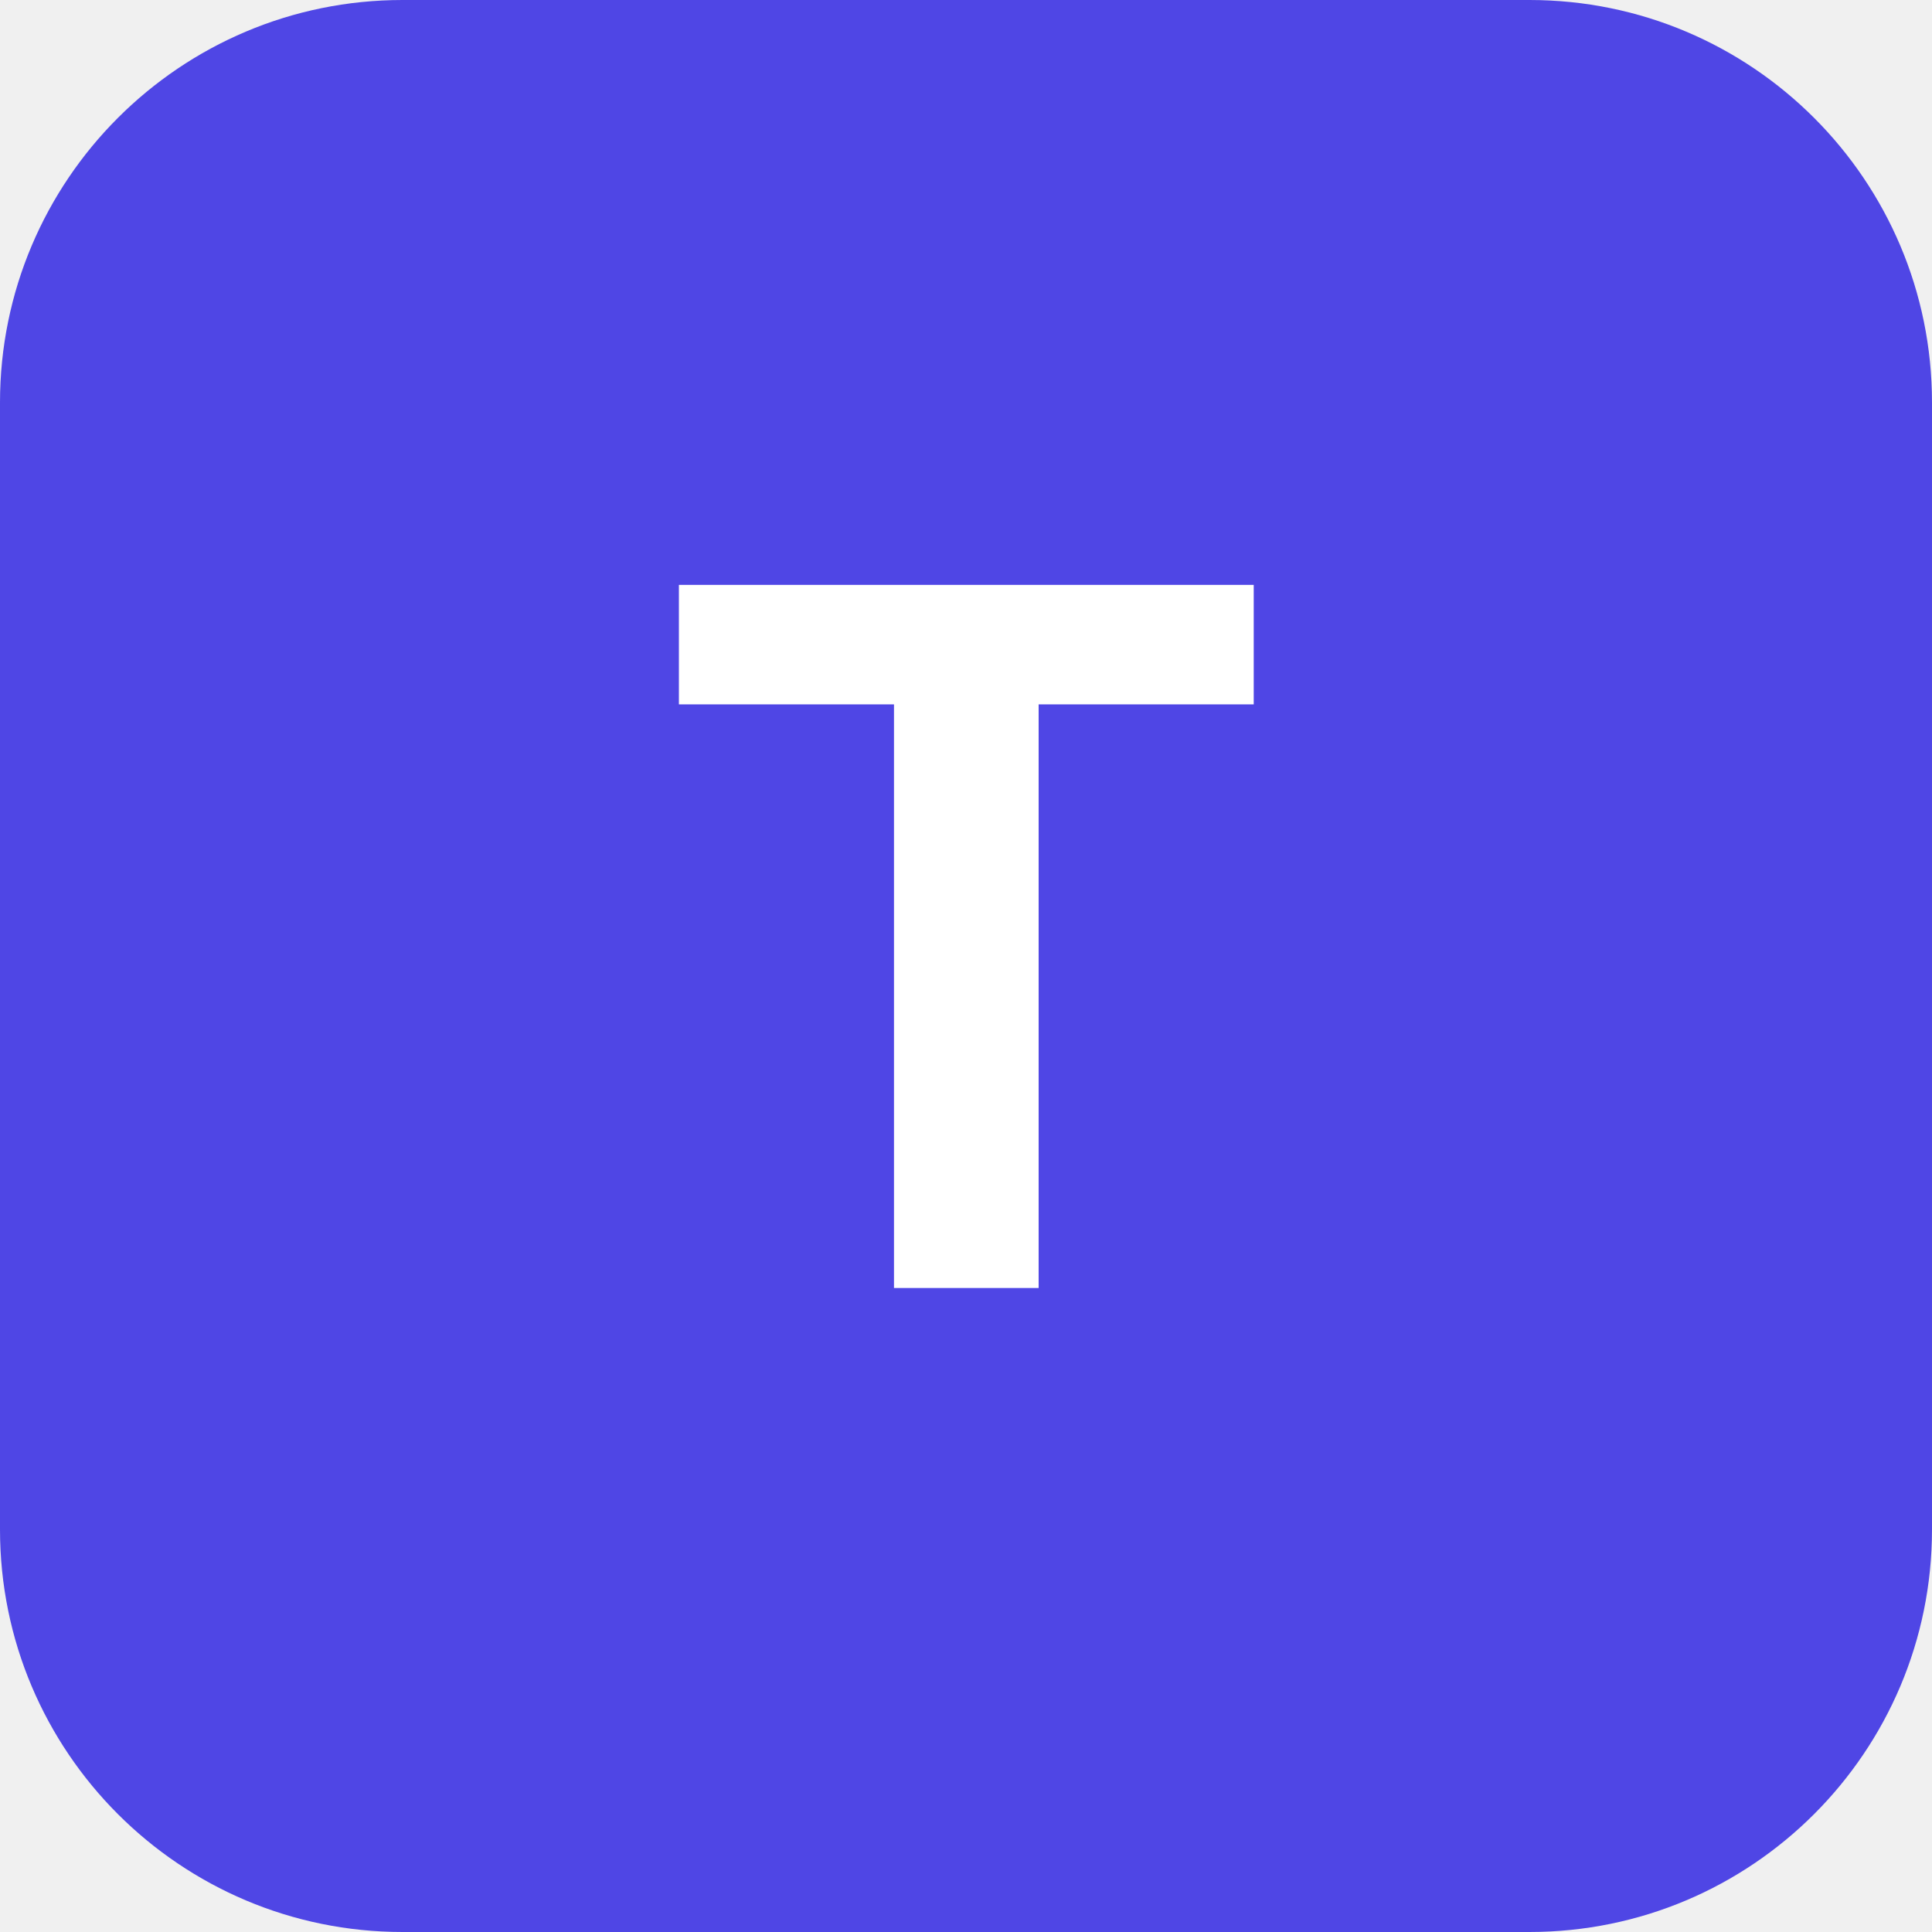
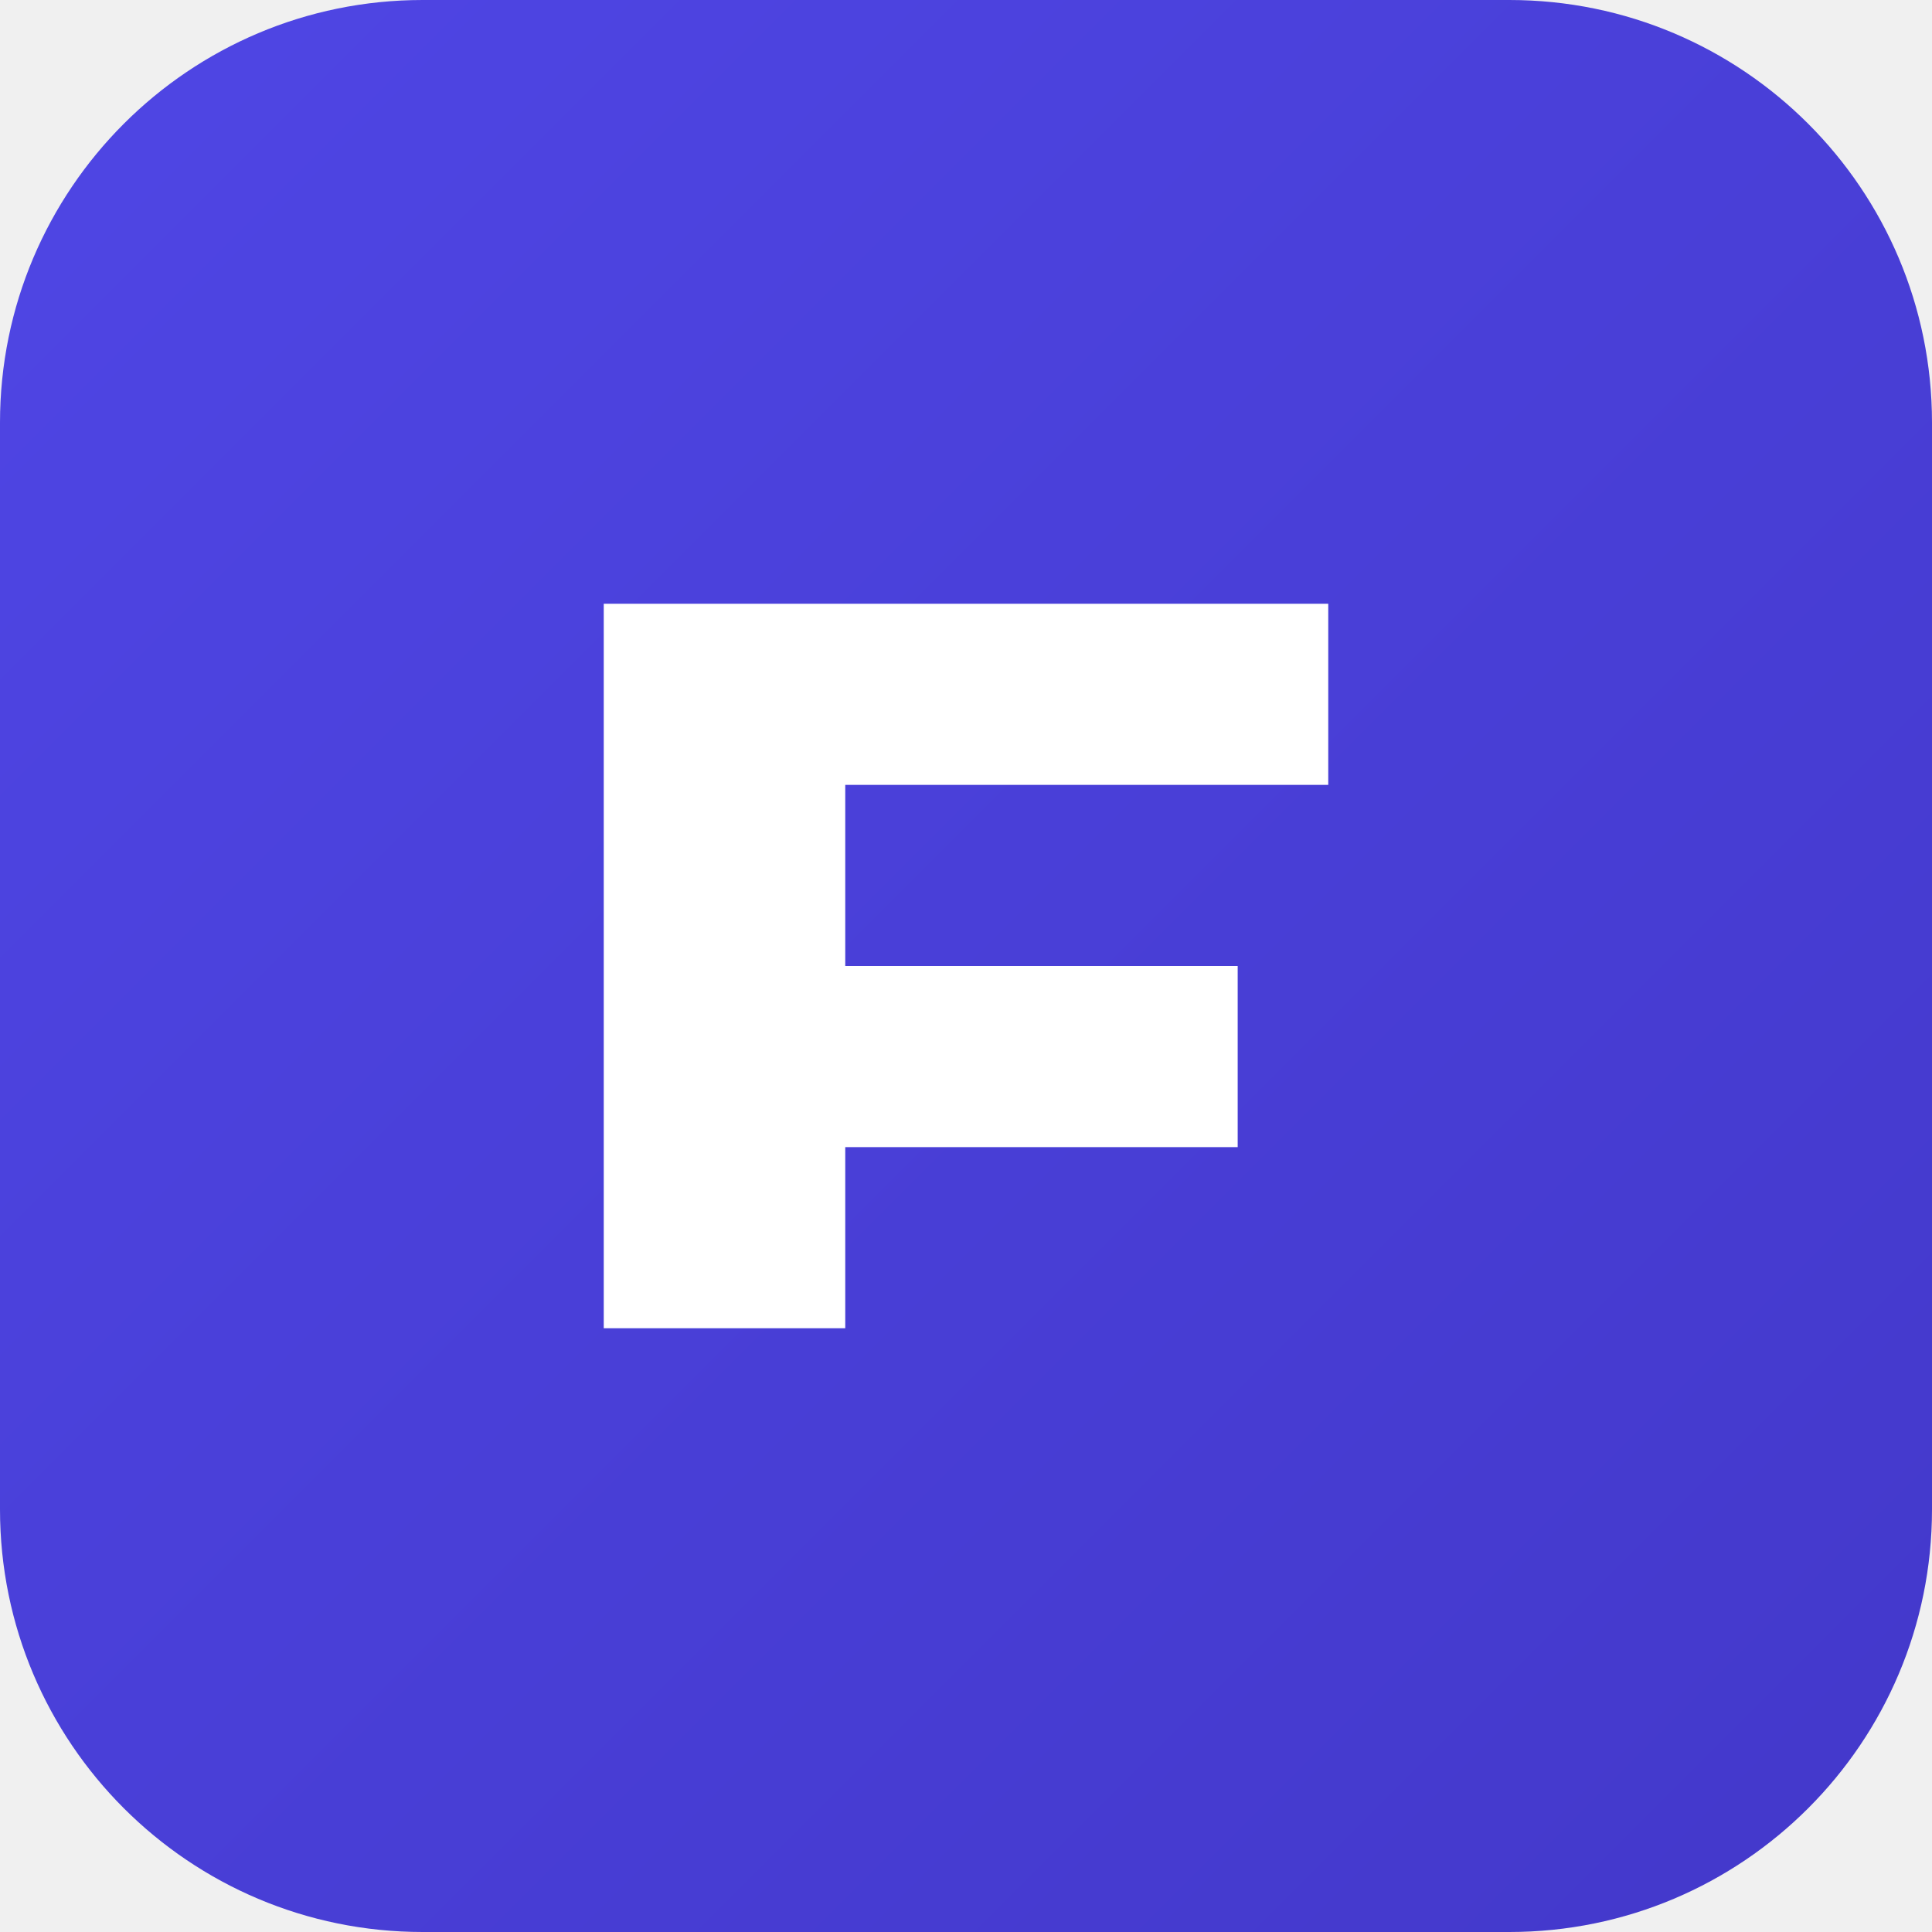
- <svg xmlns="http://www.w3.org/2000/svg" width="128" height="128" viewBox="0 0 24 24">
-   <rect width="24" height="24" rx="5" fill="#4f46e5" />
-   <text x="12" y="16" text-anchor="middle" font-size="12" font-family="Inter, system-ui" fill="#fff" font-weight="700">T</text>
+ <svg xmlns="http://www.w3.org/2000/svg" width="64" height="64" viewBox="0 0 64 64">
+   <defs>
+     <linearGradient id="g" x1="0" x2="1" y1="0" y2="1">
+       <stop offset="0" stop-color="#4f46e5" />
+       <stop offset="1" stop-color="#4338ca" />
+     </linearGradient>
+   </defs>
+   <rect width="64" height="64" rx="14" fill="url(#g)" />
+   <path d="M20 44V20h24v6H28v6h13v6H28v6z" fill="white" />
</svg>
